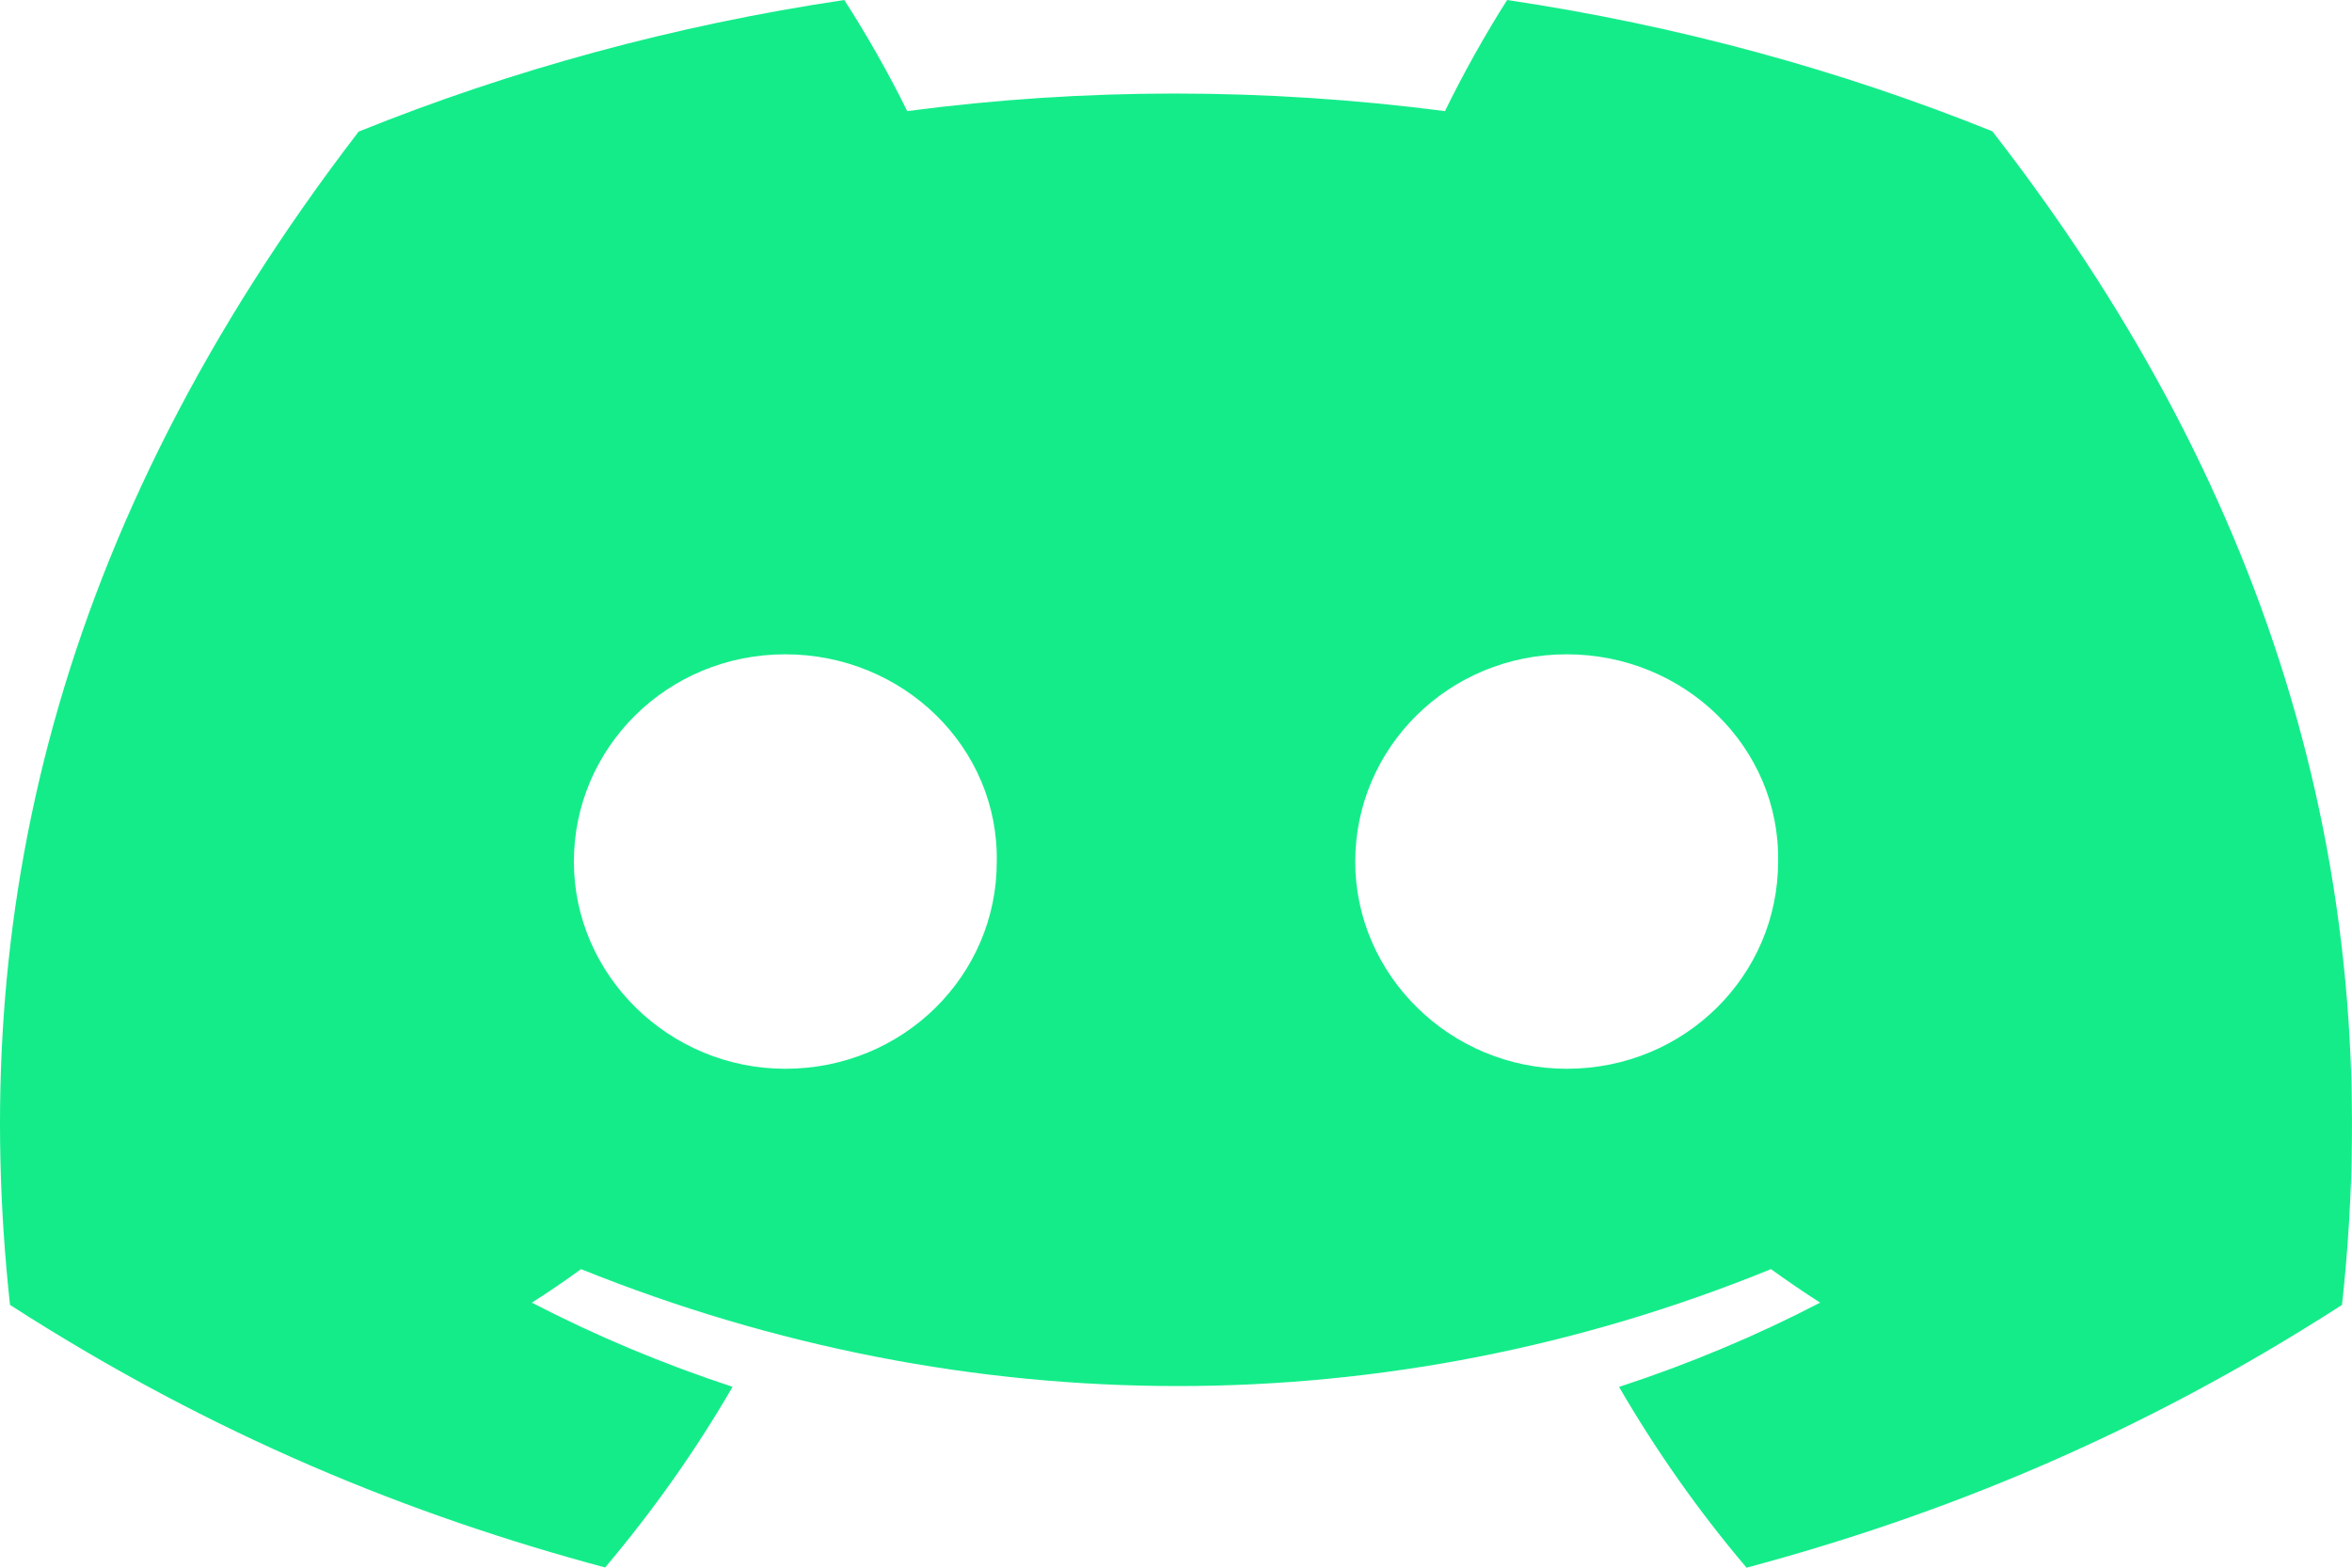
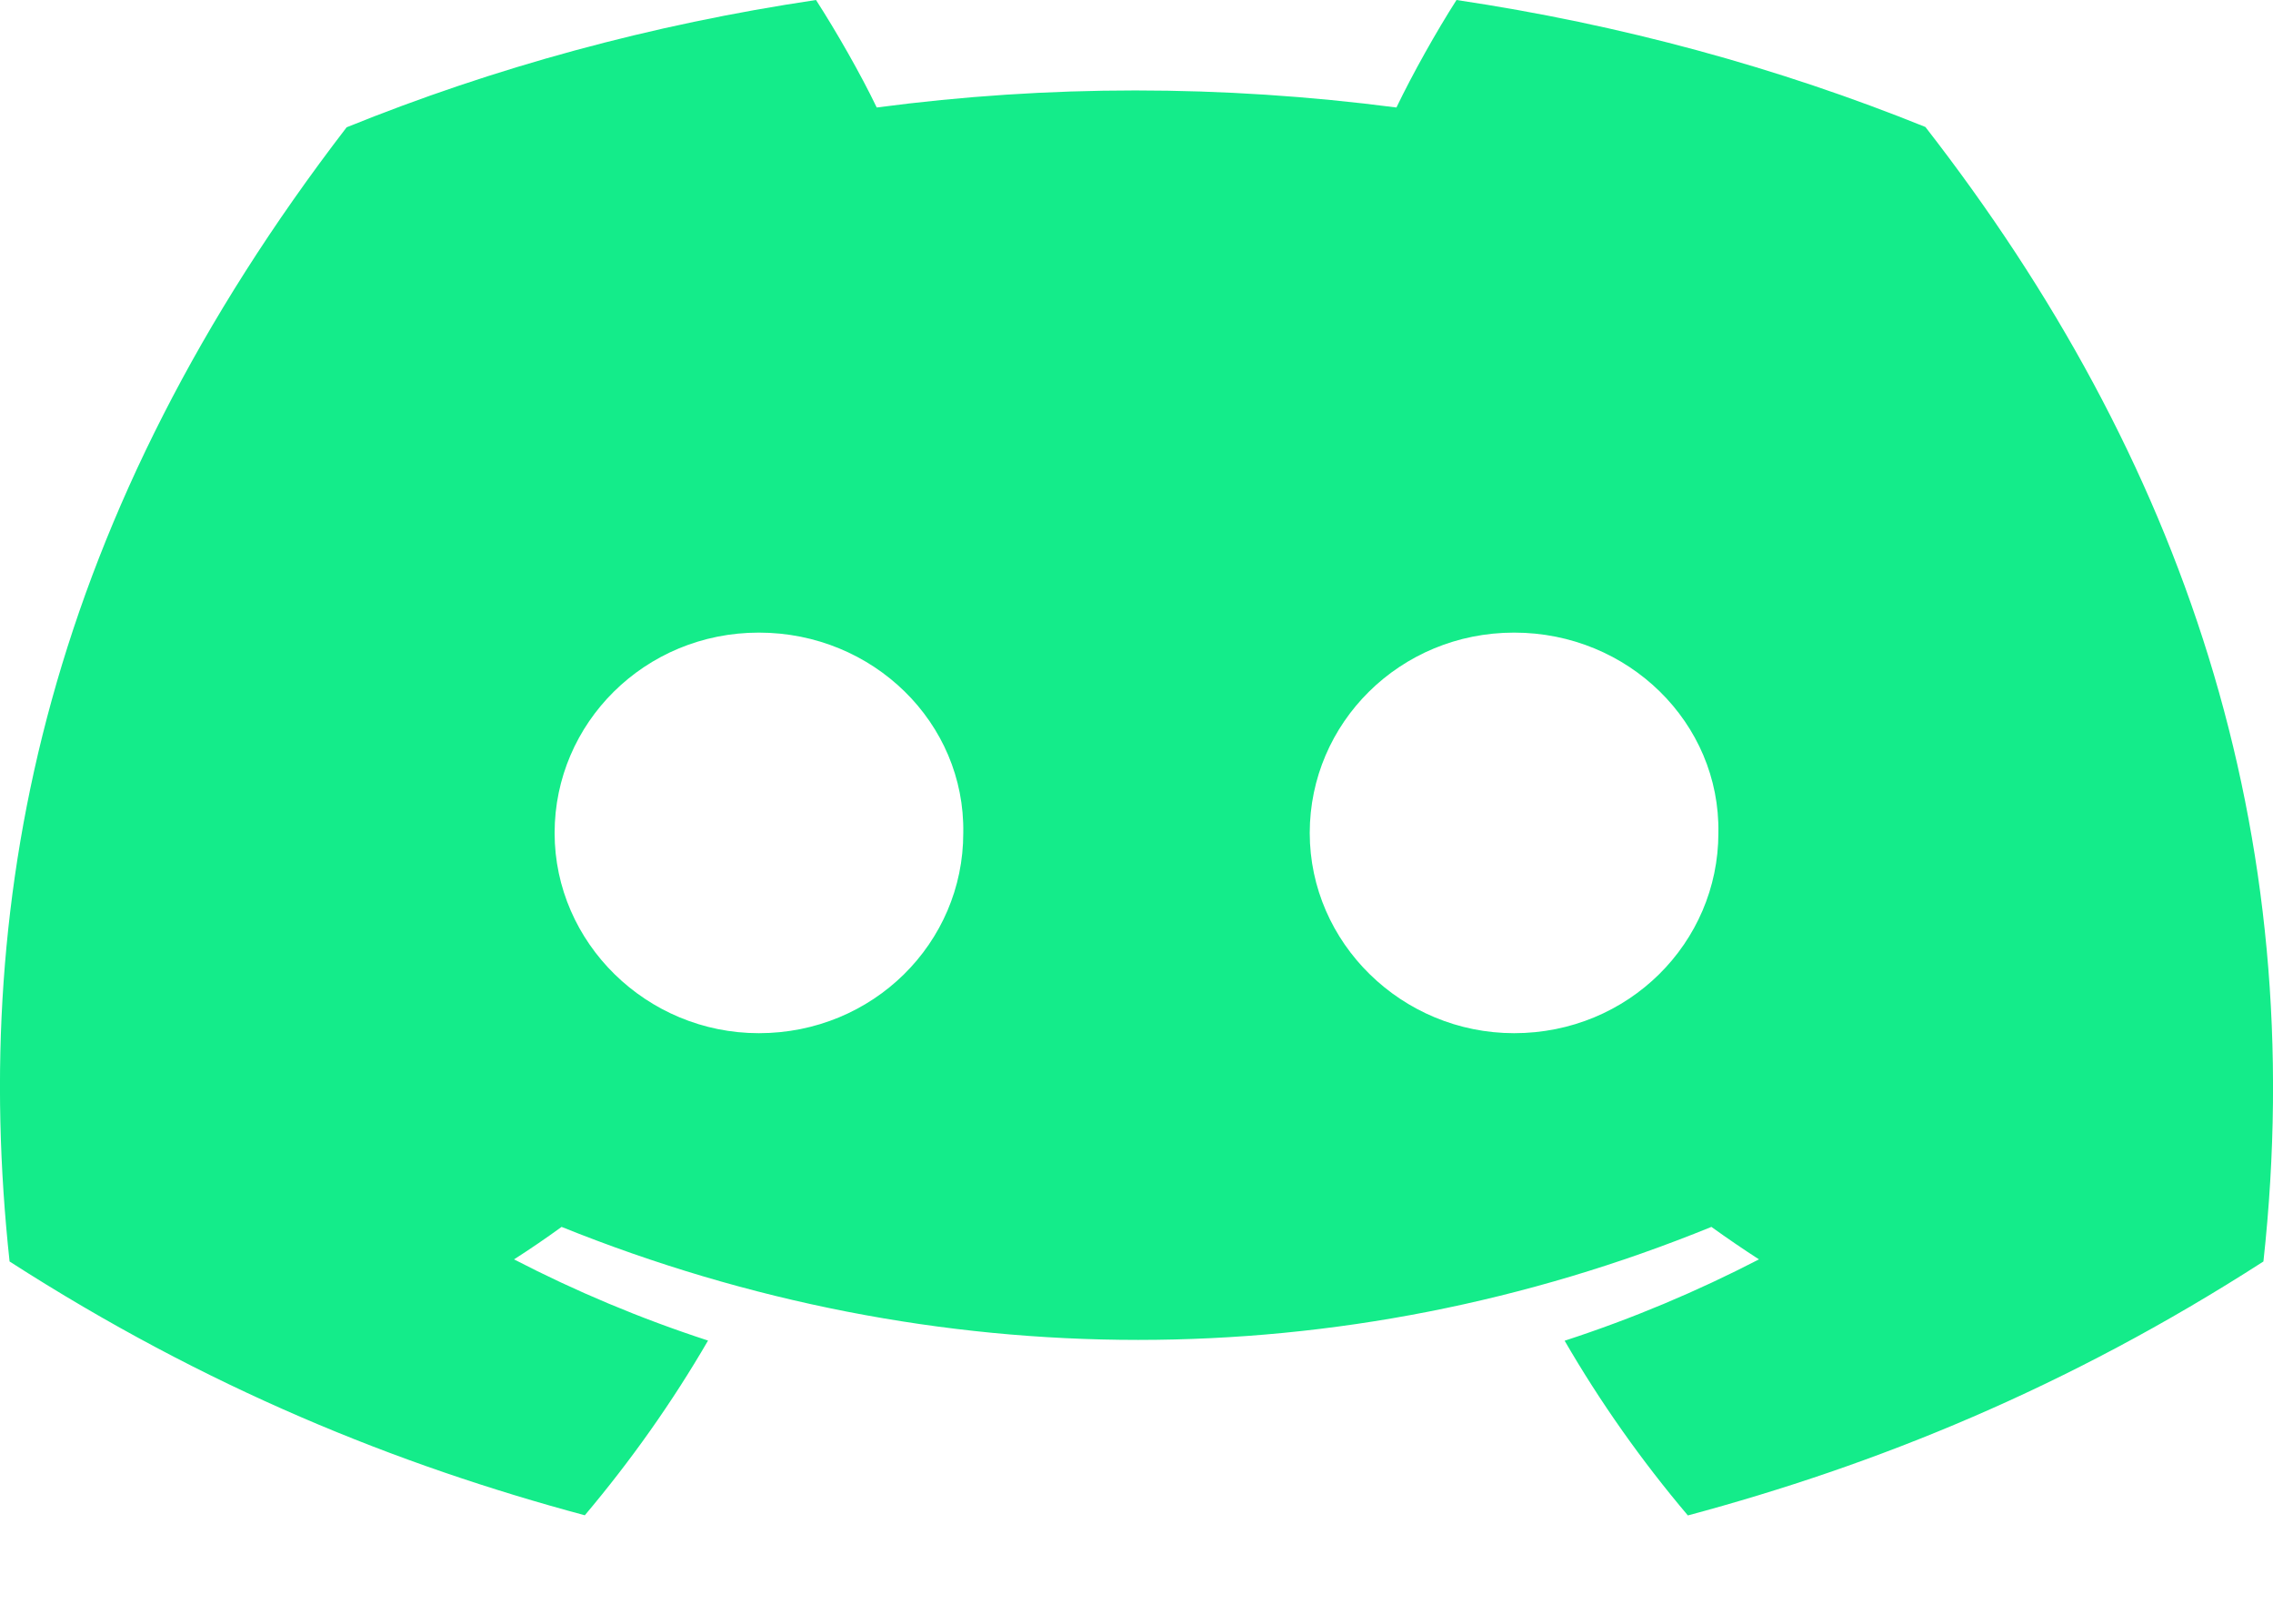
- <svg xmlns="http://www.w3.org/2000/svg" width="24" height="16" viewBox="0 0 24 16" fill="none">
-   <path d="M20.33 1.34C18.777 0.714 17.116 0.259 15.379 0C15.166 0.332 14.916 0.779 14.745 1.134C12.899 0.895 11.069 0.895 9.257 1.134C9.085 0.779 8.831 0.332 8.615 0C6.877 0.259 5.214 0.716 3.66 1.343C0.527 5.421 -0.323 9.398 0.102 13.318C2.18 14.655 4.194 15.467 6.175 15.998C6.663 15.419 7.1 14.803 7.475 14.154C6.76 13.919 6.075 13.631 5.427 13.295C5.599 13.186 5.767 13.071 5.929 12.953C9.878 14.544 14.169 14.544 18.071 12.953C18.235 13.071 18.403 13.186 18.573 13.295C17.924 13.632 17.236 13.921 16.521 14.155C16.897 14.803 17.331 15.421 17.822 16C19.804 15.469 21.82 14.657 23.898 13.318C24.396 8.774 23.047 4.834 20.33 1.34ZM8.013 10.908C6.828 10.908 5.856 9.954 5.856 8.794C5.856 7.633 6.807 6.678 8.013 6.678C9.219 6.678 10.192 7.631 10.171 8.794C10.173 9.954 9.219 10.908 8.013 10.908ZM15.987 10.908C14.801 10.908 13.829 9.954 13.829 8.794C13.829 7.633 14.78 6.678 15.987 6.678C17.193 6.678 18.165 7.631 18.144 8.794C18.144 9.954 17.193 10.908 15.987 10.908Z" fill="#14EC8A" />
+ <svg xmlns="http://www.w3.org/2000/svg" width="14" height="10" viewBox="0 0 14 10" fill="none">
+   <path d="M11.859 0.782C10.953 0.416 9.984 0.151 8.971 0C8.847 0.194 8.701 0.454 8.601 0.662C7.524 0.522 6.457 0.522 5.4 0.662C5.3 0.454 5.151 0.194 5.026 0C4.011 0.151 3.041 0.417 2.135 0.784C0.307 3.162 -0.188 5.482 0.059 7.769C1.272 8.549 2.447 9.022 3.602 9.332C3.887 8.994 4.141 8.635 4.361 8.256C3.943 8.12 3.543 7.951 3.166 7.756C3.266 7.692 3.364 7.625 3.459 7.556C5.762 8.484 8.265 8.484 10.541 7.556C10.637 7.625 10.735 7.692 10.834 7.756C10.455 7.952 10.055 8.121 9.637 8.257C9.856 8.635 10.11 8.995 10.396 9.333C11.552 9.023 12.728 8.55 13.941 7.769C14.231 5.118 13.444 2.82 11.859 0.782ZM4.674 6.363C3.983 6.363 3.416 5.807 3.416 5.13C3.416 4.453 3.971 3.896 4.674 3.896C5.378 3.896 5.945 4.452 5.933 5.13C5.934 5.807 5.378 6.363 4.674 6.363ZM9.326 6.363C8.634 6.363 8.067 5.807 8.067 5.13C8.067 4.453 8.622 3.896 9.326 3.896C10.029 3.896 10.596 4.452 10.584 5.13C10.584 5.807 10.029 6.363 9.326 6.363Z" fill="#14EC8A" />
</svg>
